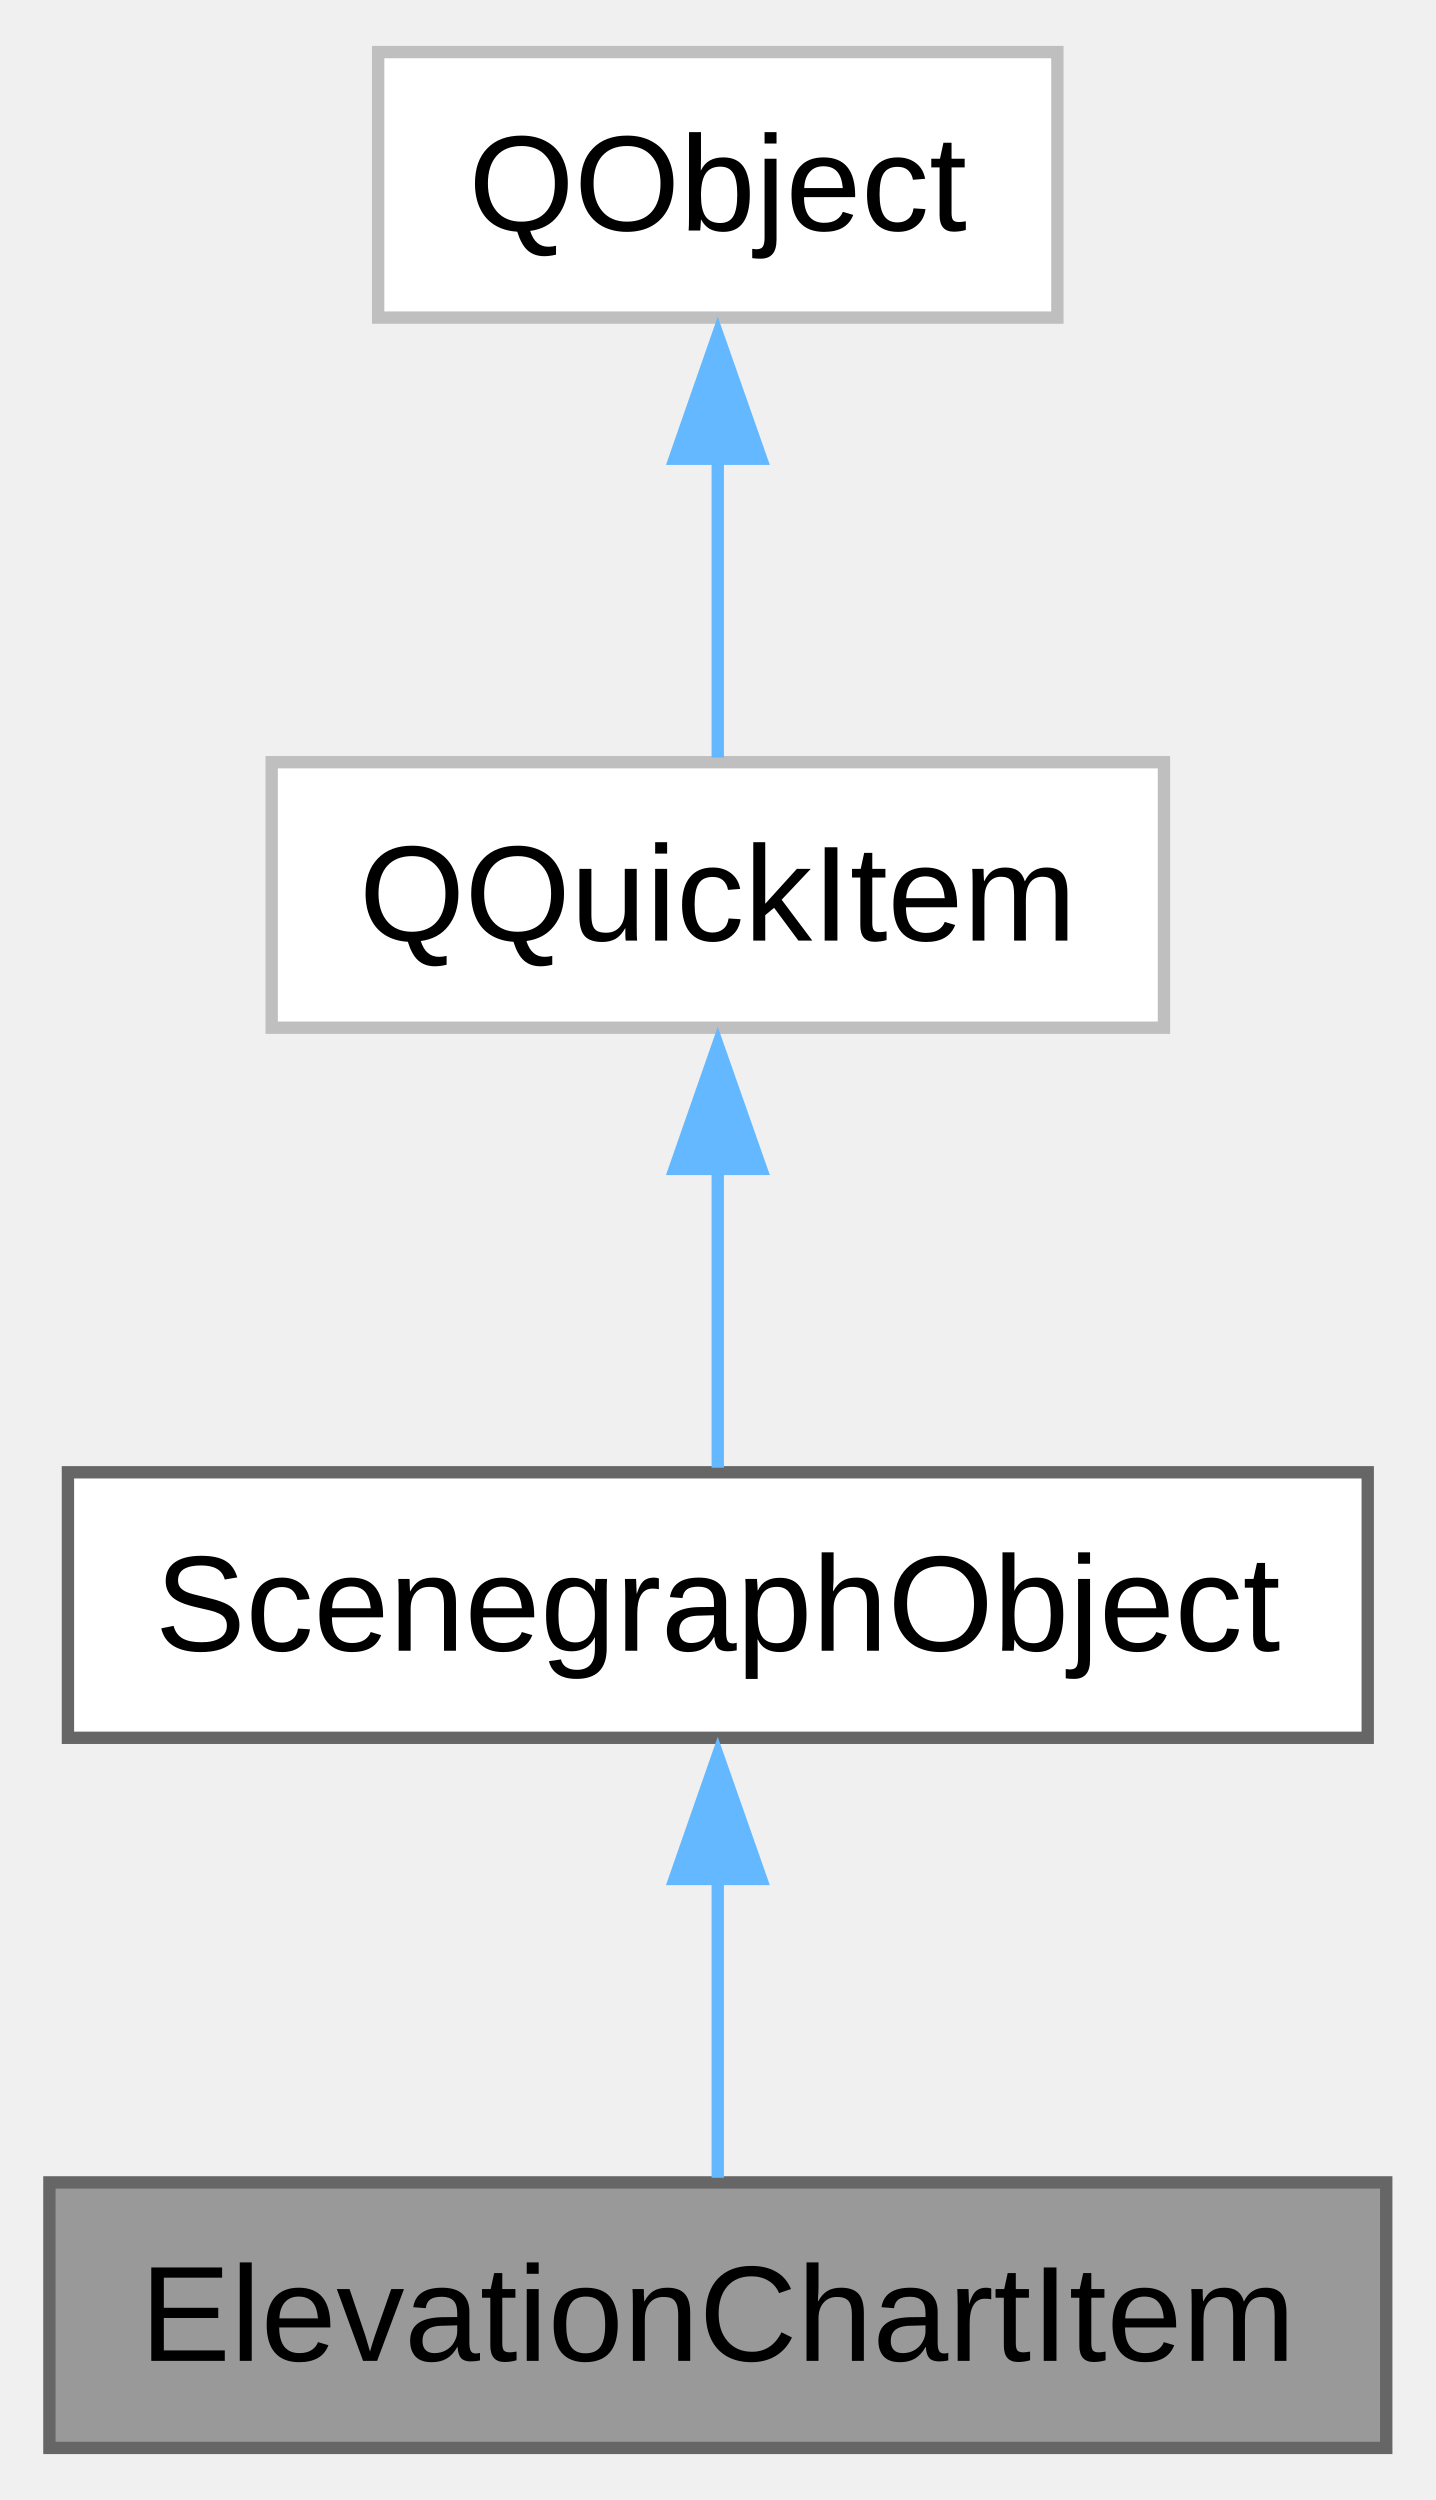
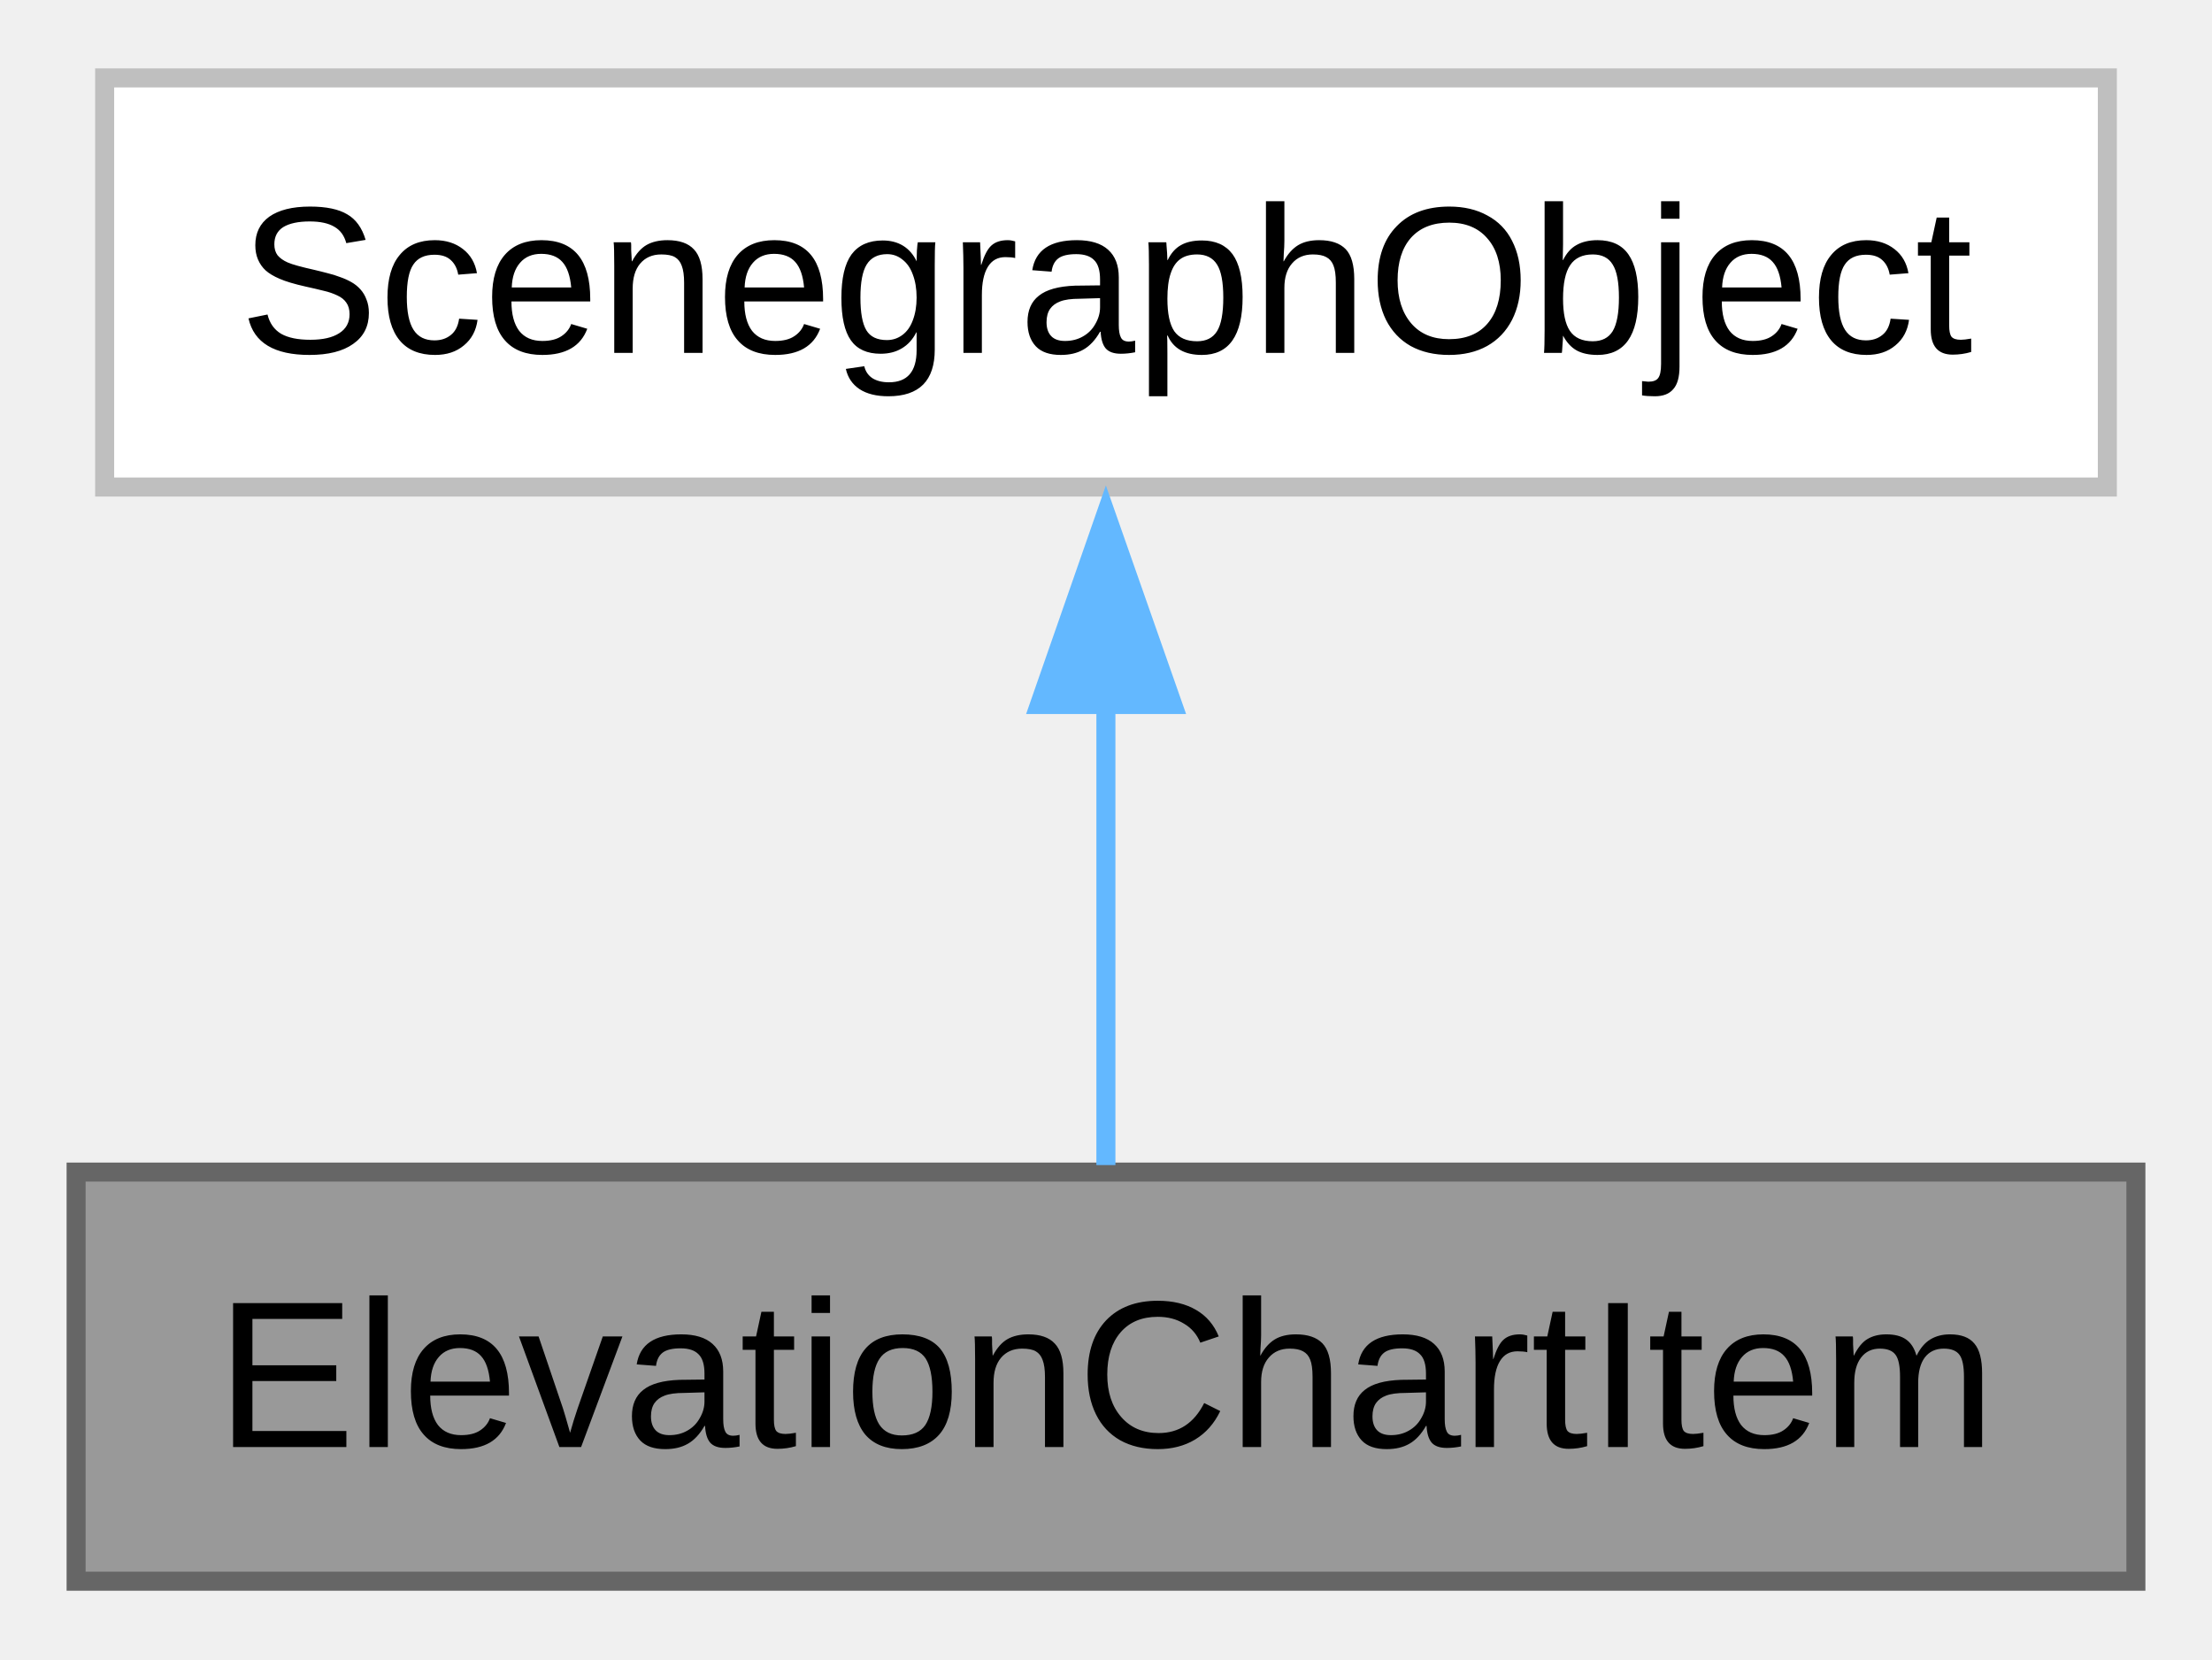
- <svg xmlns="http://www.w3.org/2000/svg" xmlns:xlink="http://www.w3.org/1999/xlink" width="116pt" height="202pt" viewBox="0.00 0.00 116.25 202.00">
-   <g id="graph0" class="graph" transform="scale(1 1) rotate(0) translate(4 198)">
+ <svg xmlns="http://www.w3.org/2000/svg" xmlns:xlink="http://www.w3.org/1999/xlink" width="116pt" height="87pt" viewBox="0.00 0.00 116.25 87.00">
+   <g id="graph0" class="graph" transform="scale(1 1) rotate(0) translate(4 83)">
    <g id="Node000001" class="node">
      <g id="a_Node000001">
        <a xlink:title="Основной класс библиотеки.">
          <polygon fill="#999999" stroke="#666666" points="108.25,-21.5 0,-21.5 0,0 108.25,0 108.25,-21.5" />
          <text text-anchor="middle" x="54.12" y="-7.05" font-family="Arial" font-size="11.00">ElevationChartItem</text>
        </a>
      </g>
    </g>
    <g id="Node000002" class="node">
      <g id="a_Node000002">
-         <a xlink:href="../../d6/d6b/classSG_1_1ScenegraphObject.html" target="_top" xlink:title="Базовый класс для объектов Qt Quick Scenegraph.">
-           <polygon fill="white" stroke="#666666" points="106.75,-79 1.5,-79 1.5,-57.5 106.75,-57.5 106.75,-79" />
+         <a xlink:title=" ">
+           <polygon fill="white" stroke="#bfbfbf" points="106.75,-79 1.5,-79 1.5,-57.5 106.75,-57.5 106.75,-79" />
          <text text-anchor="middle" x="54.12" y="-64.55" font-family="Arial" font-size="11.00">ScenegraphObject</text>
        </a>
      </g>
    </g>
    <g id="edge1_Node000001_Node000002" class="edge">
      <g id="a_edge1_Node000001_Node000002">
        <a xlink:title=" ">
          <path fill="none" stroke="#63b8ff" d="M54.12,-46.19C54.12,-37.85 54.12,-28.66 54.12,-21.87" />
          <polygon fill="#63b8ff" stroke="#63b8ff" points="50.63,-46.07 54.12,-56.07 57.63,-46.07 50.63,-46.07" />
        </a>
      </g>
    </g>
-     <g id="Node000003" class="node">
-       <g id="a_Node000003">
-         <a xlink:href="../../d7/d4d/classQQuickItem.html" target="_top" xlink:title=" ">
-           <polygon fill="white" stroke="#bfbfbf" points="90.25,-136.5 18,-136.5 18,-115 90.25,-115 90.25,-136.5" />
-           <text text-anchor="middle" x="54.12" y="-122.05" font-family="Arial" font-size="11.00">QQuickItem</text>
-         </a>
-       </g>
-     </g>
-     <g id="edge2_Node000002_Node000003" class="edge">
-       <g id="a_edge2_Node000002_Node000003">
-         <a xlink:title=" ">
-           <path fill="none" stroke="#63b8ff" d="M54.12,-103.69C54.12,-95.35 54.12,-86.16 54.12,-79.37" />
-           <polygon fill="#63b8ff" stroke="#63b8ff" points="50.63,-103.57 54.12,-113.57 57.63,-103.57 50.63,-103.57" />
-         </a>
-       </g>
-     </g>
-     <g id="Node000004" class="node">
-       <g id="a_Node000004">
-         <a xlink:title=" ">
-           <polygon fill="white" stroke="#bfbfbf" points="81.62,-194 26.62,-194 26.62,-172.5 81.62,-172.5 81.62,-194" />
-           <text text-anchor="middle" x="54.12" y="-179.55" font-family="Arial" font-size="11.00">QObject</text>
-         </a>
-       </g>
-     </g>
-     <g id="edge3_Node000003_Node000004" class="edge">
-       <g id="a_edge3_Node000003_Node000004">
-         <a xlink:title=" ">
-           <path fill="none" stroke="#63b8ff" d="M54.12,-161.19C54.12,-152.85 54.12,-143.66 54.12,-136.87" />
-           <polygon fill="#63b8ff" stroke="#63b8ff" points="50.63,-161.07 54.12,-171.07 57.63,-161.07 50.63,-161.07" />
-         </a>
-       </g>
-     </g>
  </g>
</svg>
